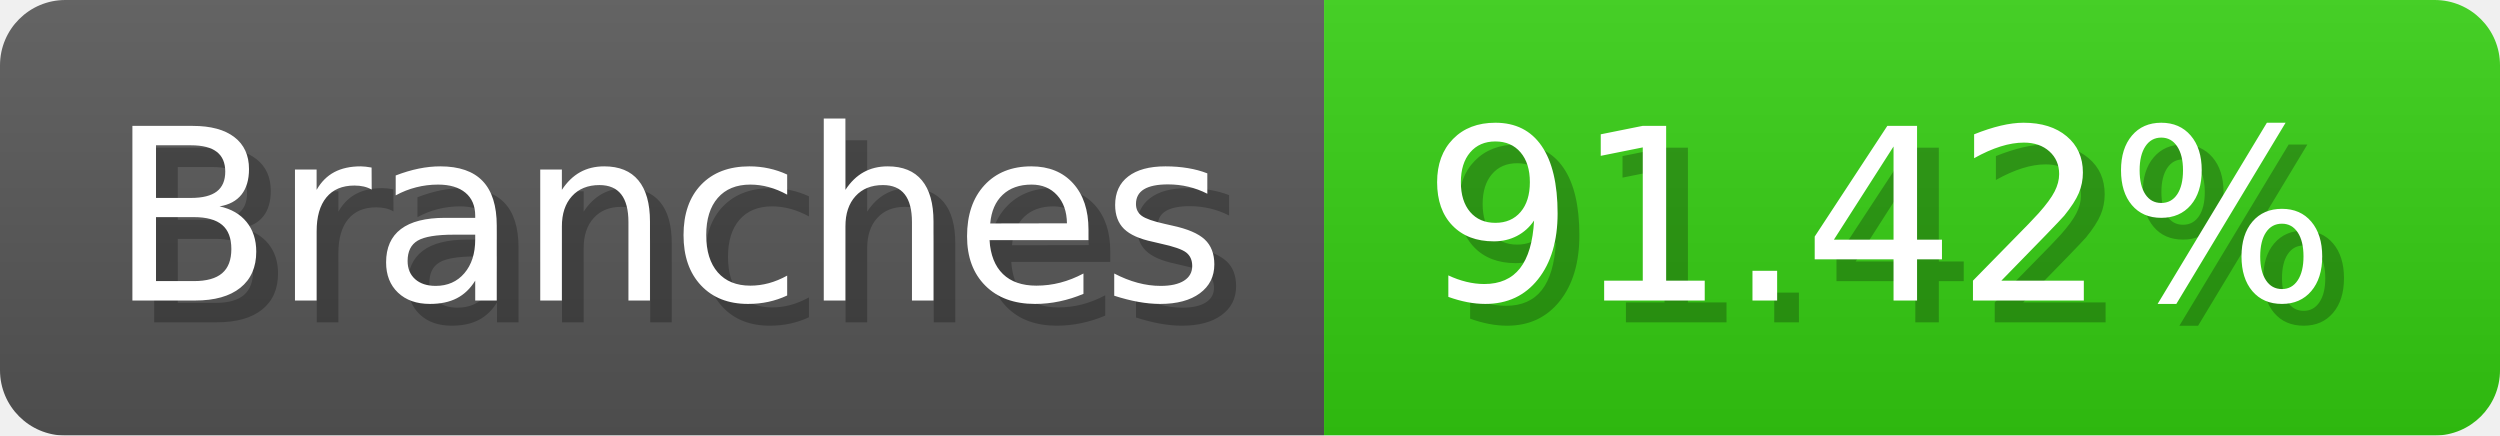
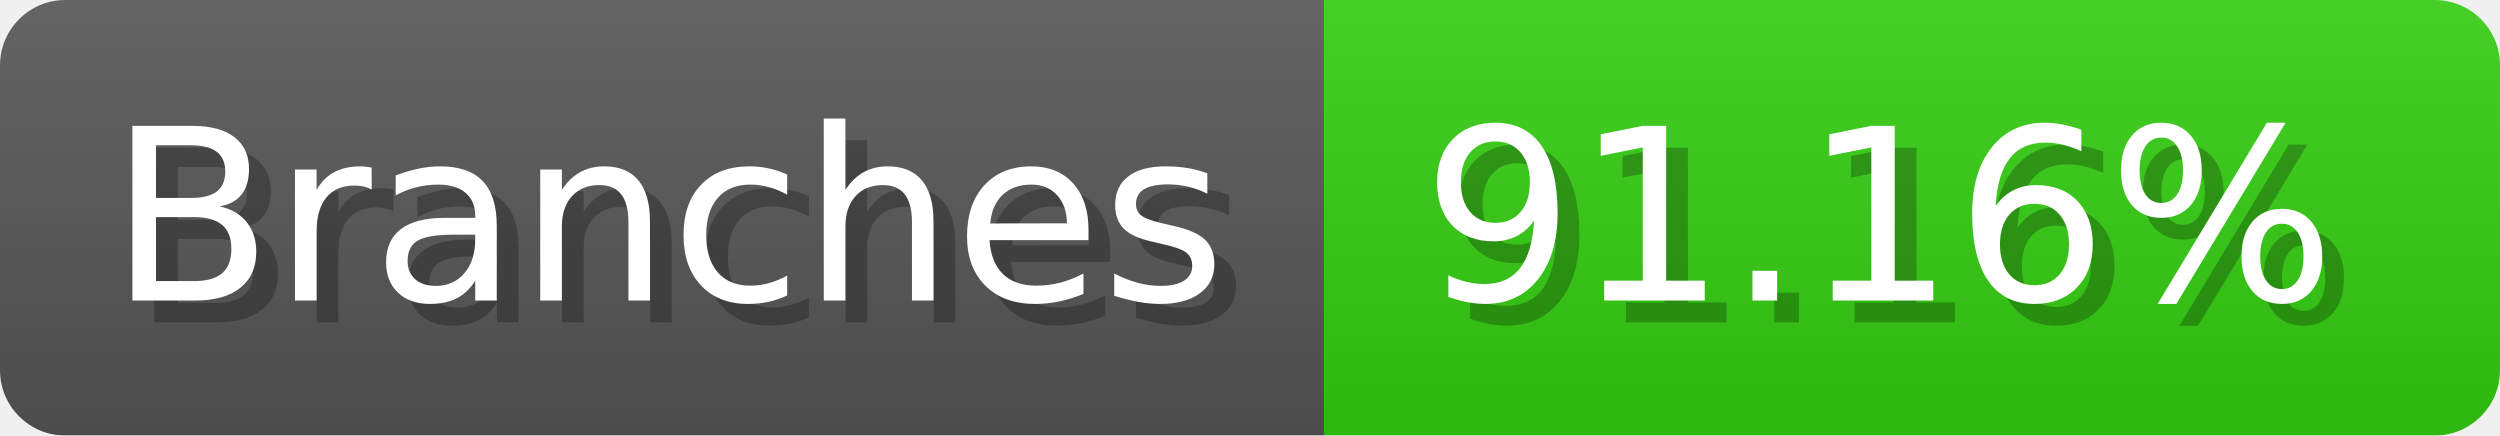
- <svg xmlns="http://www.w3.org/2000/svg" width="114.8" height="20" viewBox="0 0 1148 200" role="img" aria-label="Branches: 91.42%">
+ <svg xmlns="http://www.w3.org/2000/svg" width="114.8" height="20" viewBox="0 0 1148 200" role="img" aria-label="Branches: 91.16%">
  <linearGradient id="a" x2="0" y2="100%">
    <stop offset="0" stop-opacity=".1" stop-color="#EEE" />
    <stop offset="1" stop-opacity=".1" />
  </linearGradient>
  <mask id="m">
    <rect width="1148" height="200" rx="30" fill="#FFF" />
  </mask>
  <g mask="url(#m)">
    <rect width="608" height="200" fill="#555" />
    <rect width="540" height="200" fill="#3C1" x="608" />
    <rect width="1148" height="200" fill="url(#a)" />
  </g>
  <g aria-hidden="true" fill="#fff" text-anchor="start" font-family="Verdana,DejaVu Sans,sans-serif" font-size="110">
    <text x="60" y="148" textLength="508" fill="#000" opacity="0.25">Branches</text>
    <text x="50" y="138" textLength="508">Branches</text>
-     <text x="663" y="148" textLength="440" fill="#000" opacity="0.25">91.42%</text>
-     <text x="653" y="138" textLength="440">91.42%</text>
+     <text x="663" y="148" textLength="440" fill="#000" opacity="0.25">91.16%</text>
+     <text x="653" y="138" textLength="440">91.16%</text>
  </g>
</svg>
